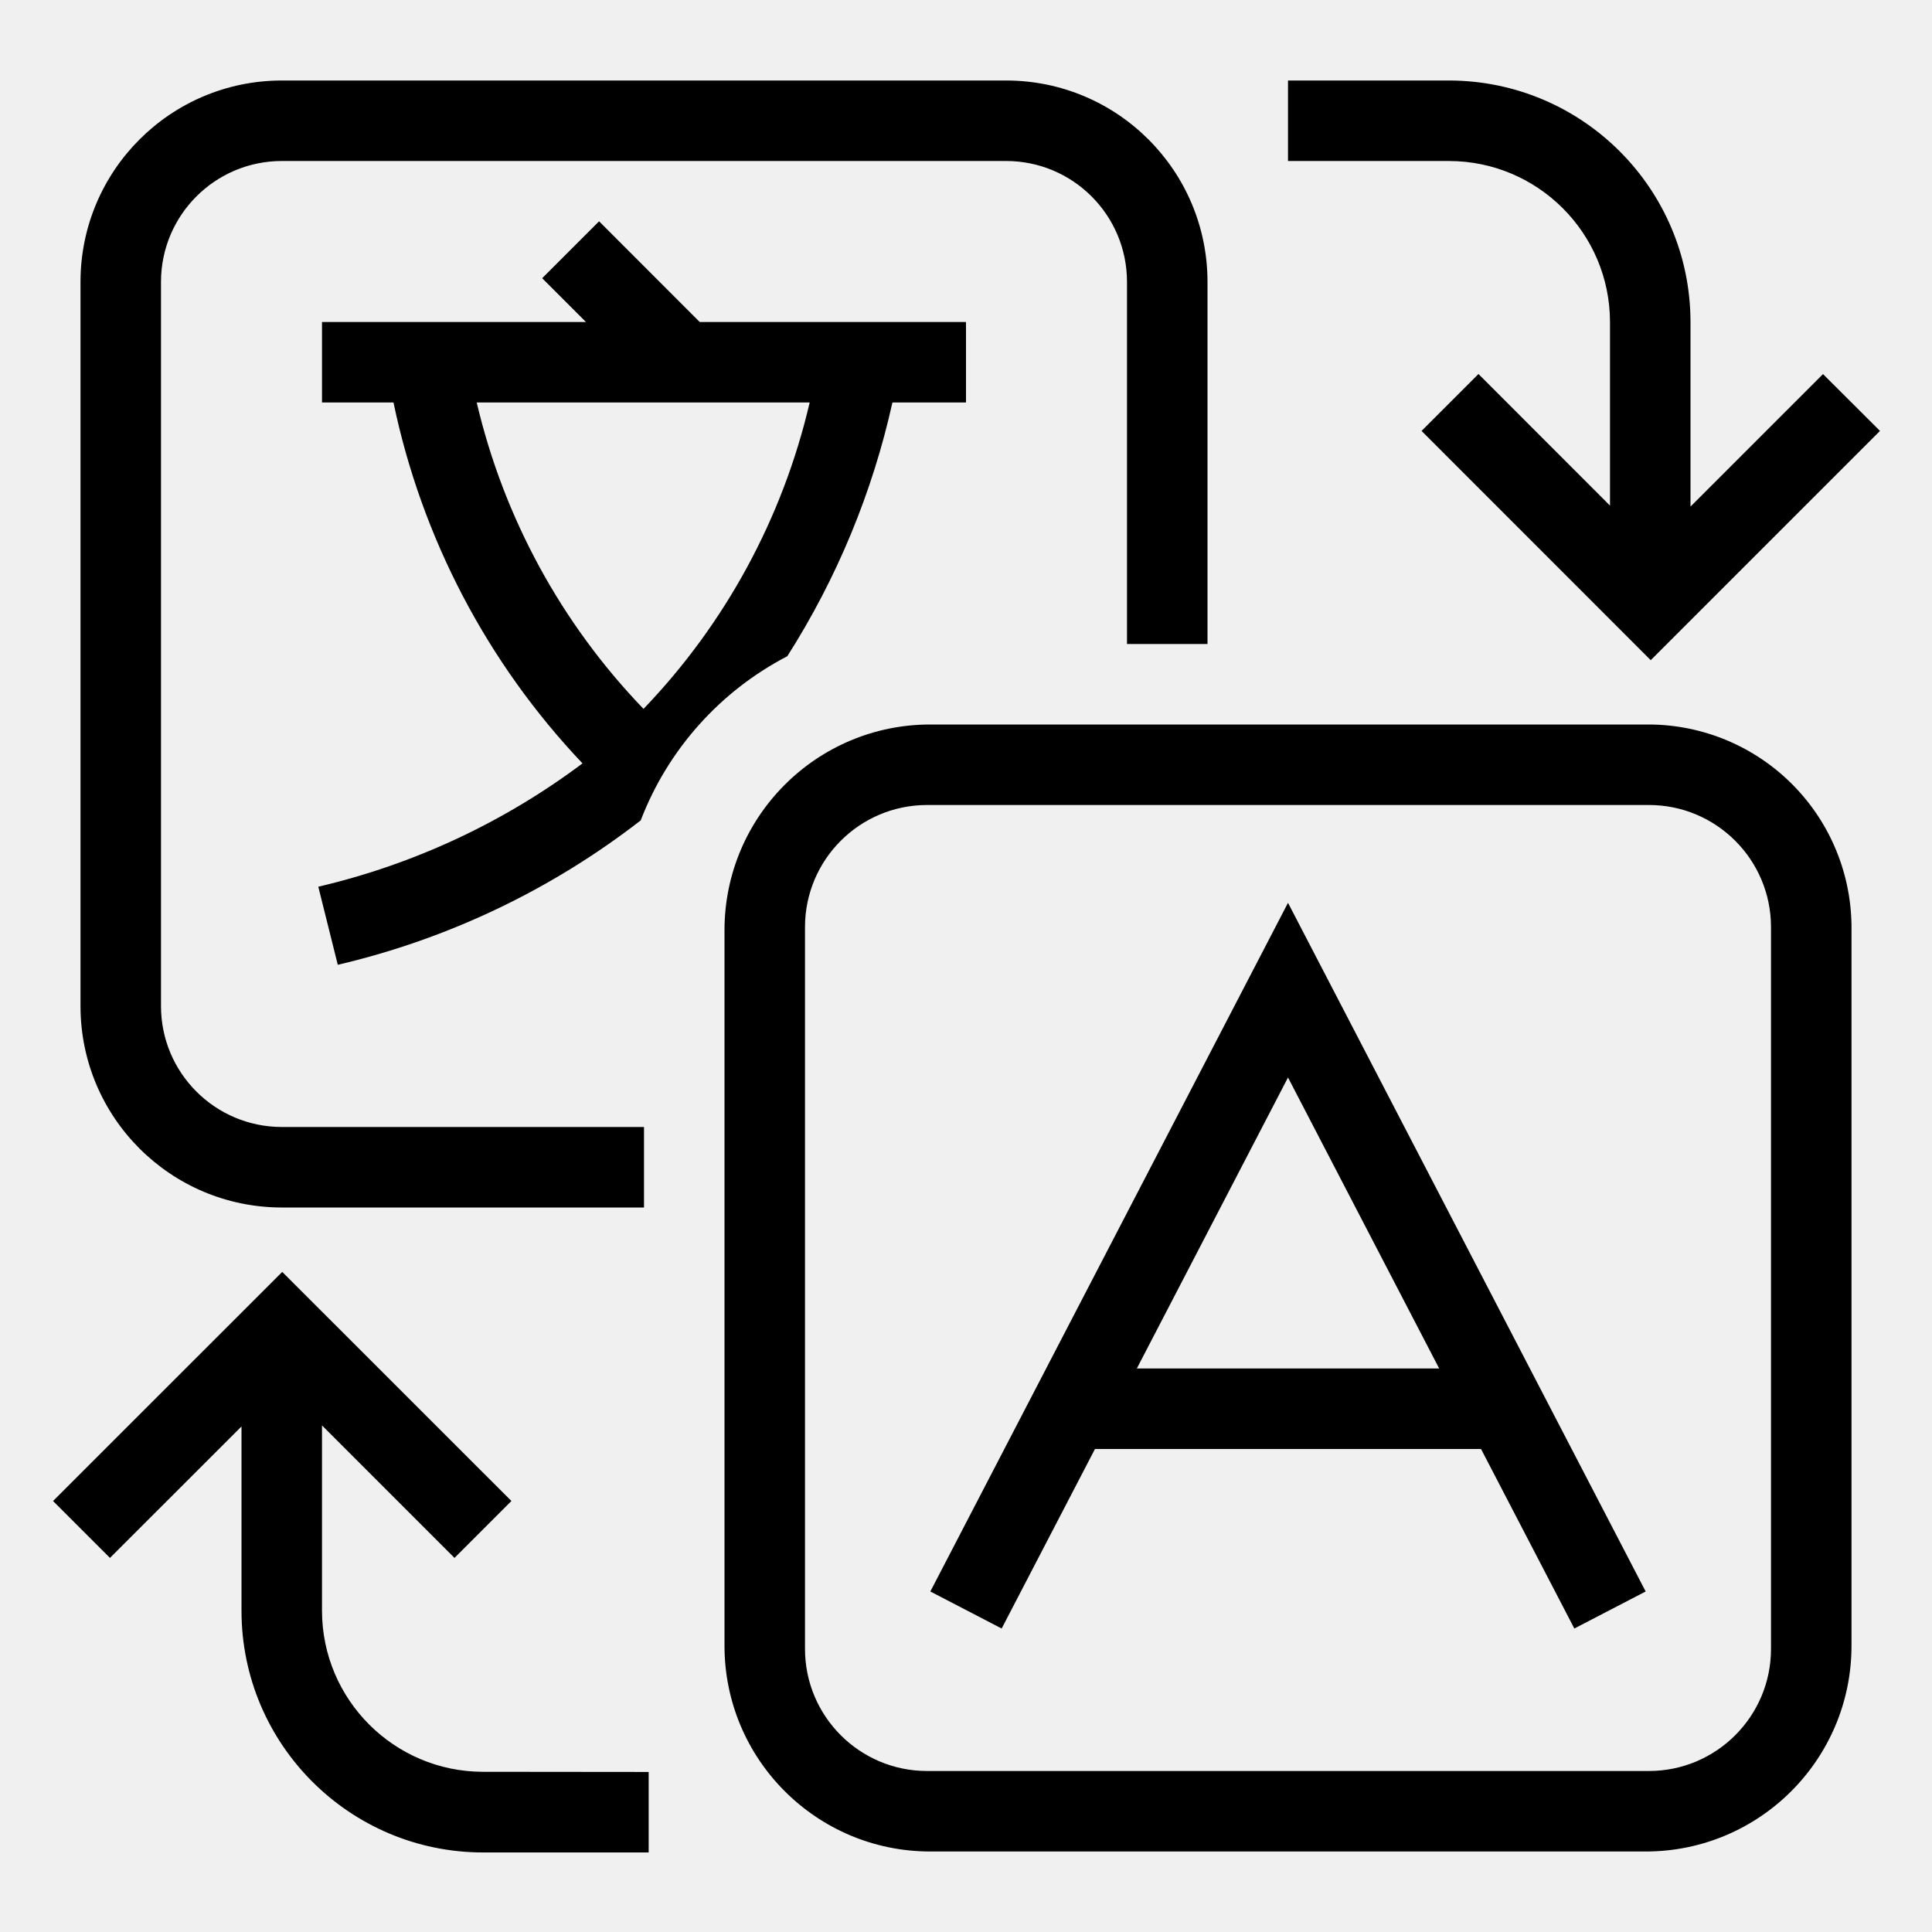
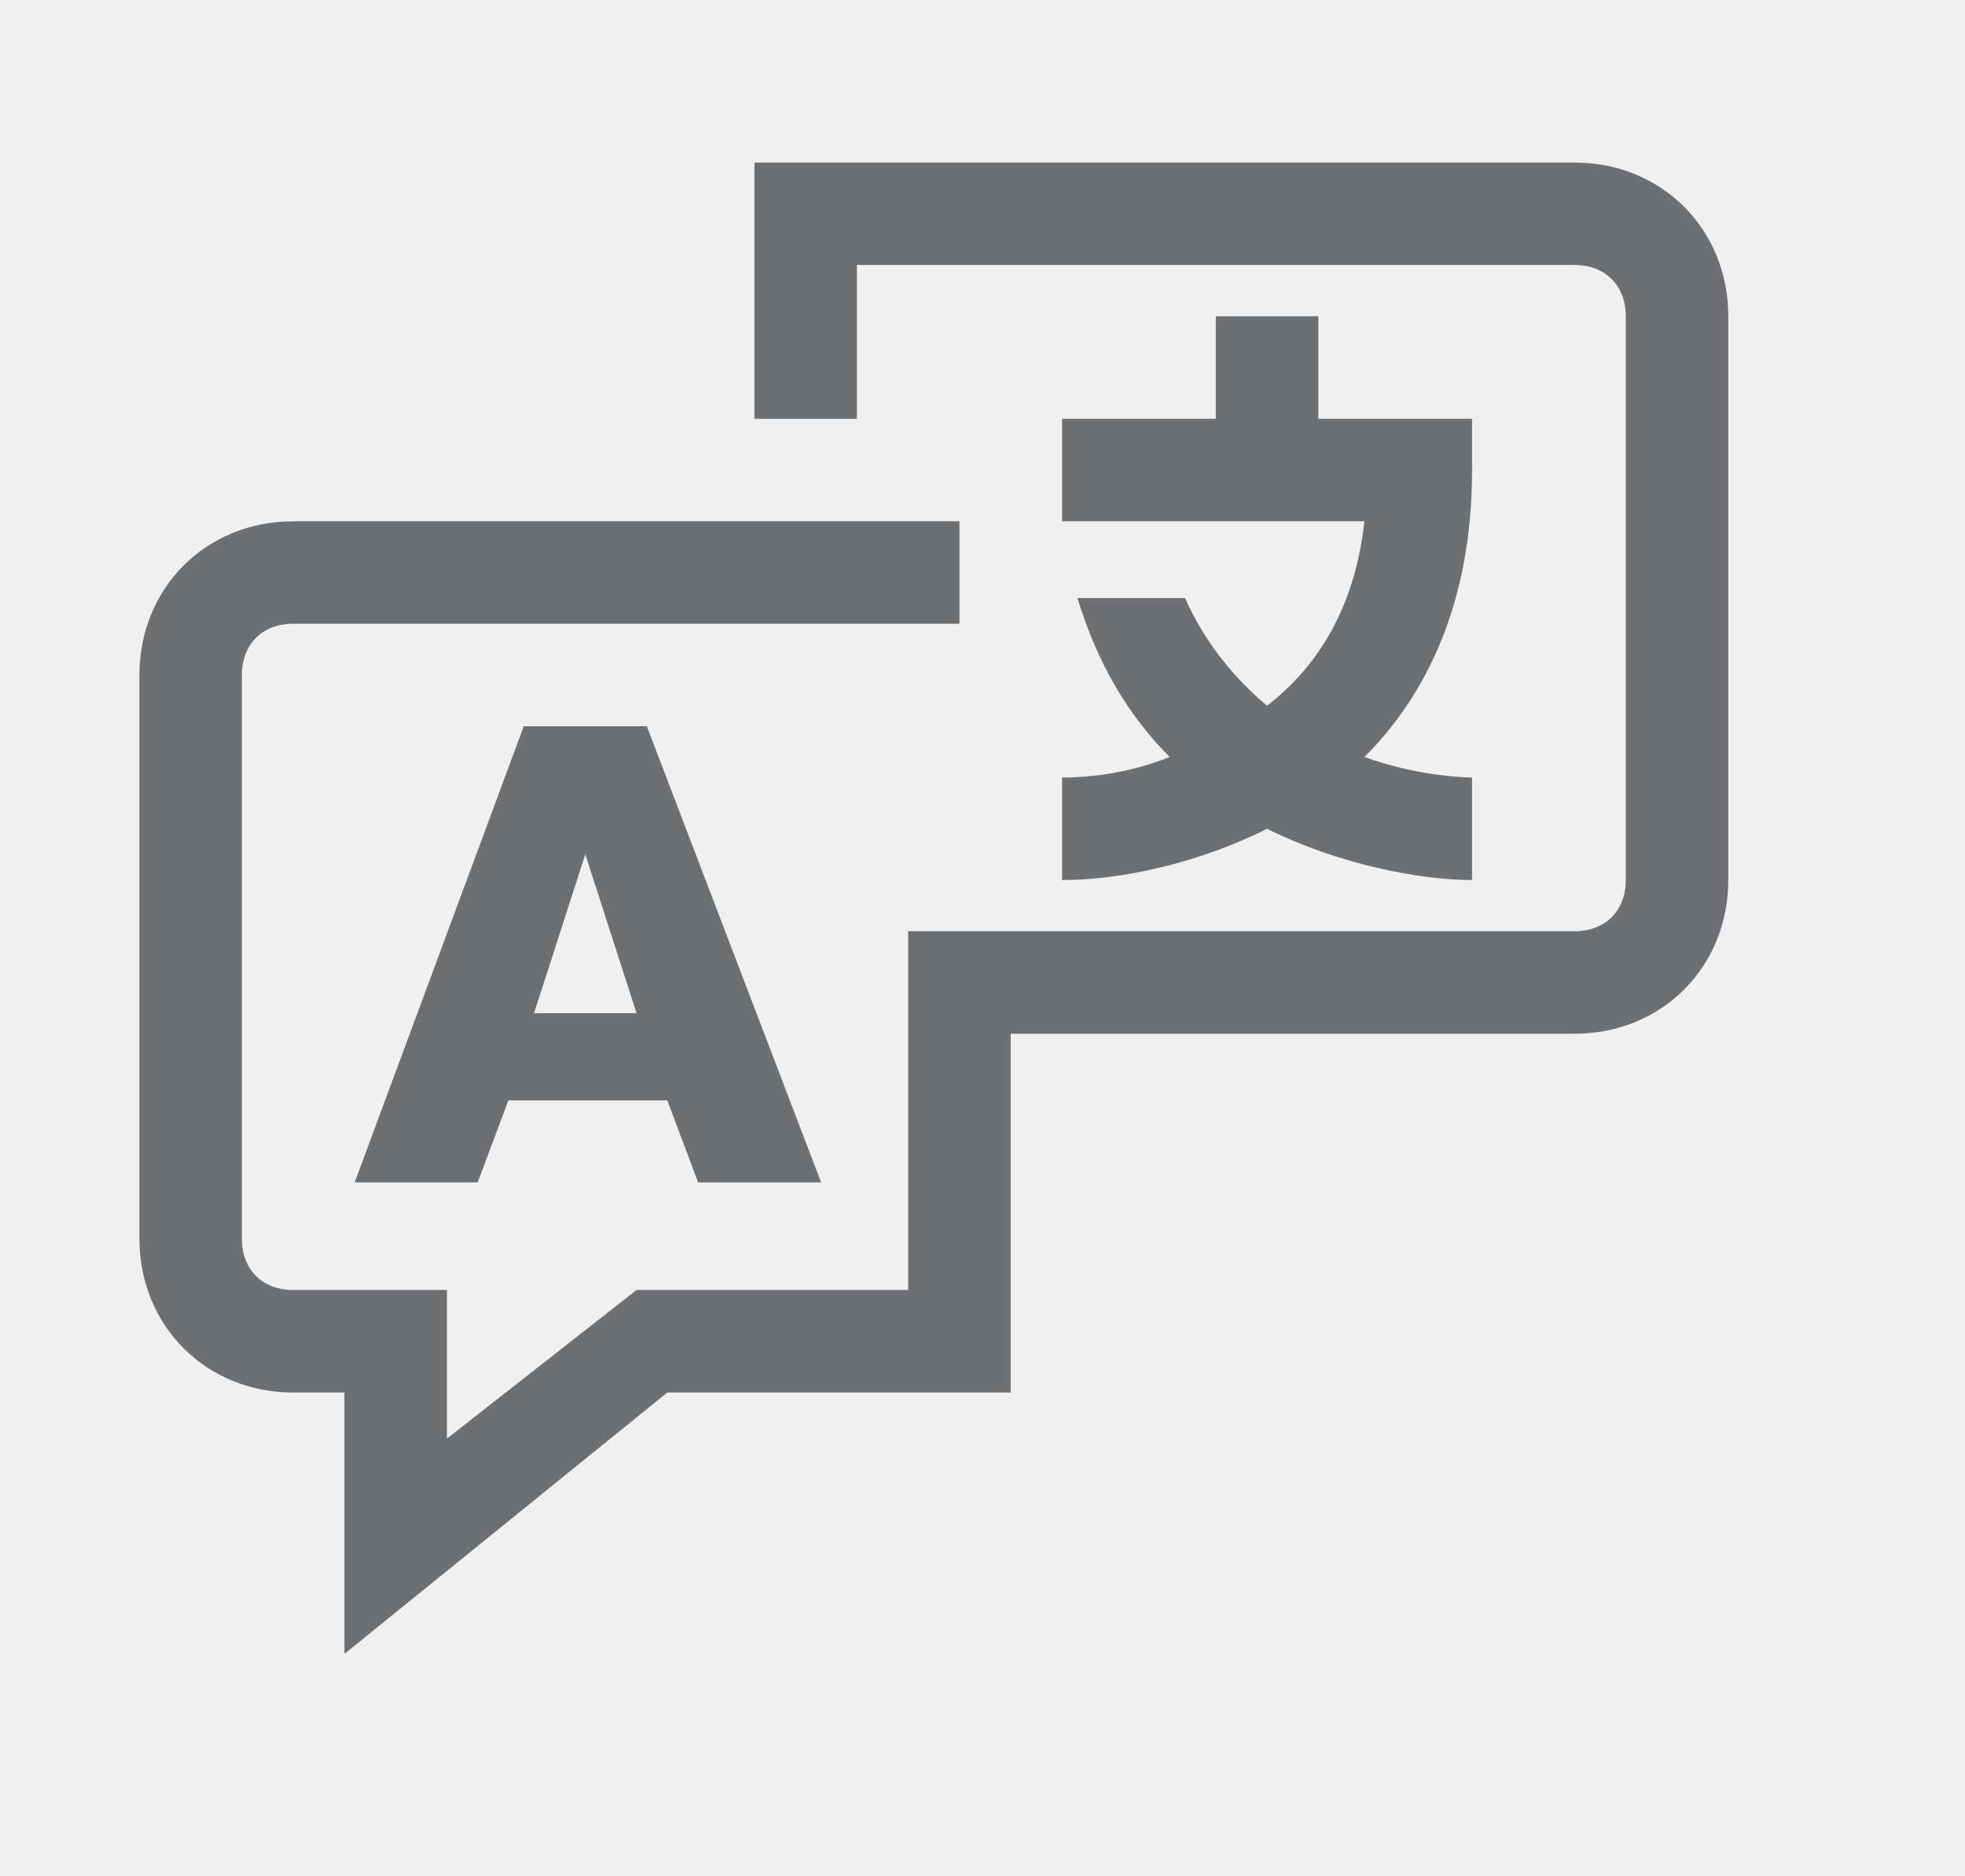
- <svg xmlns="http://www.w3.org/2000/svg" width="800px" height="800px" viewBox="0 0 24 24">
-   <path d="M8 15H3.5A2.502 2.502 0 0 1 1 12.5v-9A2.502 2.502 0 0 1 3.5 1h9A2.502 2.502 0 0 1 15 3.5V8h-1V3.5A1.502 1.502 0 0 0 12.5 2h-9A1.502 1.502 0 0 0 2 3.5v9A1.502 1.502 0 0 0 3.5 14H8zm-.038-4.811a9.77 9.77 0 0 1-3.766 1.796l-.242-.97a8.816 8.816 0 0 0 3.282-1.532A9.264 9.264 0 0 1 4.888 5H4V4h3.279l-.544-.544.707-.707L8.692 4H12v1h-.914A9.836 9.836 0 0 1 9.78 8.152a3.853 3.853 0 0 0-1.82 2.037zm.032-1.383A8.167 8.167 0 0 0 10.058 5H5.922a8.18 8.18 0 0 0 2.072 3.806zM23 20.447v-8.894A2.525 2.525 0 0 0 20.484 9h-8.931A2.556 2.556 0 0 0 9 11.553v8.894A2.556 2.556 0 0 0 11.553 23h8.894A2.556 2.556 0 0 0 23 20.447zM20.484 10A1.517 1.517 0 0 1 22 11.516v8.968A1.517 1.517 0 0 1 20.484 22h-8.968A1.517 1.517 0 0 1 10 20.484v-8.968A1.517 1.517 0 0 1 11.516 10zm-2.086 8h-4.796l-1.159 2.23-.886-.46L16 11.215l4.443 8.555-.886.46zm-.52-1L16 13.385 14.122 17zM6 22.01a2.003 2.003 0 0 1-2-2v-2.303l1.646 1.646.707-.707L3.506 15.8.659 18.646l.707.707L3 17.72v2.292a3.003 3.003 0 0 0 3 3h2.058v-1zM22.646 4.647L21 6.293V4a3.003 3.003 0 0 0-3-3h-2v1h2a2.003 2.003 0 0 1 2 2v2.281l-1.634-1.635-.707.707 2.847 2.848 2.848-2.848z" />
-   <path fill="none" d="M0 0h24v24H0z" />
+ <svg xmlns="http://www.w3.org/2000/svg" width="22" height="21" viewBox="0 0 22 21" fill="none">
+   <g clip-path="url(#clip0_950_14185)">
+     <path d="M17.628 1.82H8.447V4.689H9.594V2.967H17.628C17.973 2.967 18.202 3.197 18.202 3.541V9.854C18.202 10.198 17.973 10.427 17.628 10.427H10.168V14.444H7.127L5.004 16.108V14.444H3.282C2.938 14.444 2.708 14.215 2.708 13.87V7.558C2.708 7.214 2.938 6.984 3.282 6.984H10.742V5.837H3.282C2.307 5.837 1.561 6.583 1.561 7.558V13.87C1.561 14.846 2.307 15.592 3.282 15.592H3.856V18.519L7.471 15.592H11.316V11.575H17.628C18.604 11.575 19.35 10.829 19.35 9.854V3.541C19.35 2.566 18.604 1.82 17.628 1.82Z" fill="#6C7072" />
+     <path d="M3.971 13.239H5.348L5.692 12.321H7.471L7.816 13.239H9.193L7.242 8.132H5.864L3.971 13.239ZM6.553 9.566L7.127 11.345H5.979L6.553 9.566Z" fill="#6C7072" />
+     <path d="M11.891 9.854C12.522 9.854 13.383 9.681 14.186 9.28C14.989 9.681 15.908 9.854 16.481 9.854V8.706C16.481 8.706 15.908 8.706 15.276 8.476C15.965 7.788 16.481 6.755 16.481 5.263V4.689H14.76V3.541H13.612V4.689H11.891V5.837H15.276C15.162 6.869 14.703 7.501 14.186 7.902C13.842 7.615 13.497 7.214 13.268 6.697H12.063C12.292 7.443 12.637 8.017 13.096 8.476C12.522 8.706 12.005 8.706 11.891 8.706V9.854Z" fill="#6C7072" />
+   </g>
+   <defs>
+     <clipPath id="clip0_950_14185">
+       <rect width="20.659" height="20.659" fill="white" transform="translate(0.414062 0.0980225)" />
+     </clipPath>
+   </defs>
</svg>
